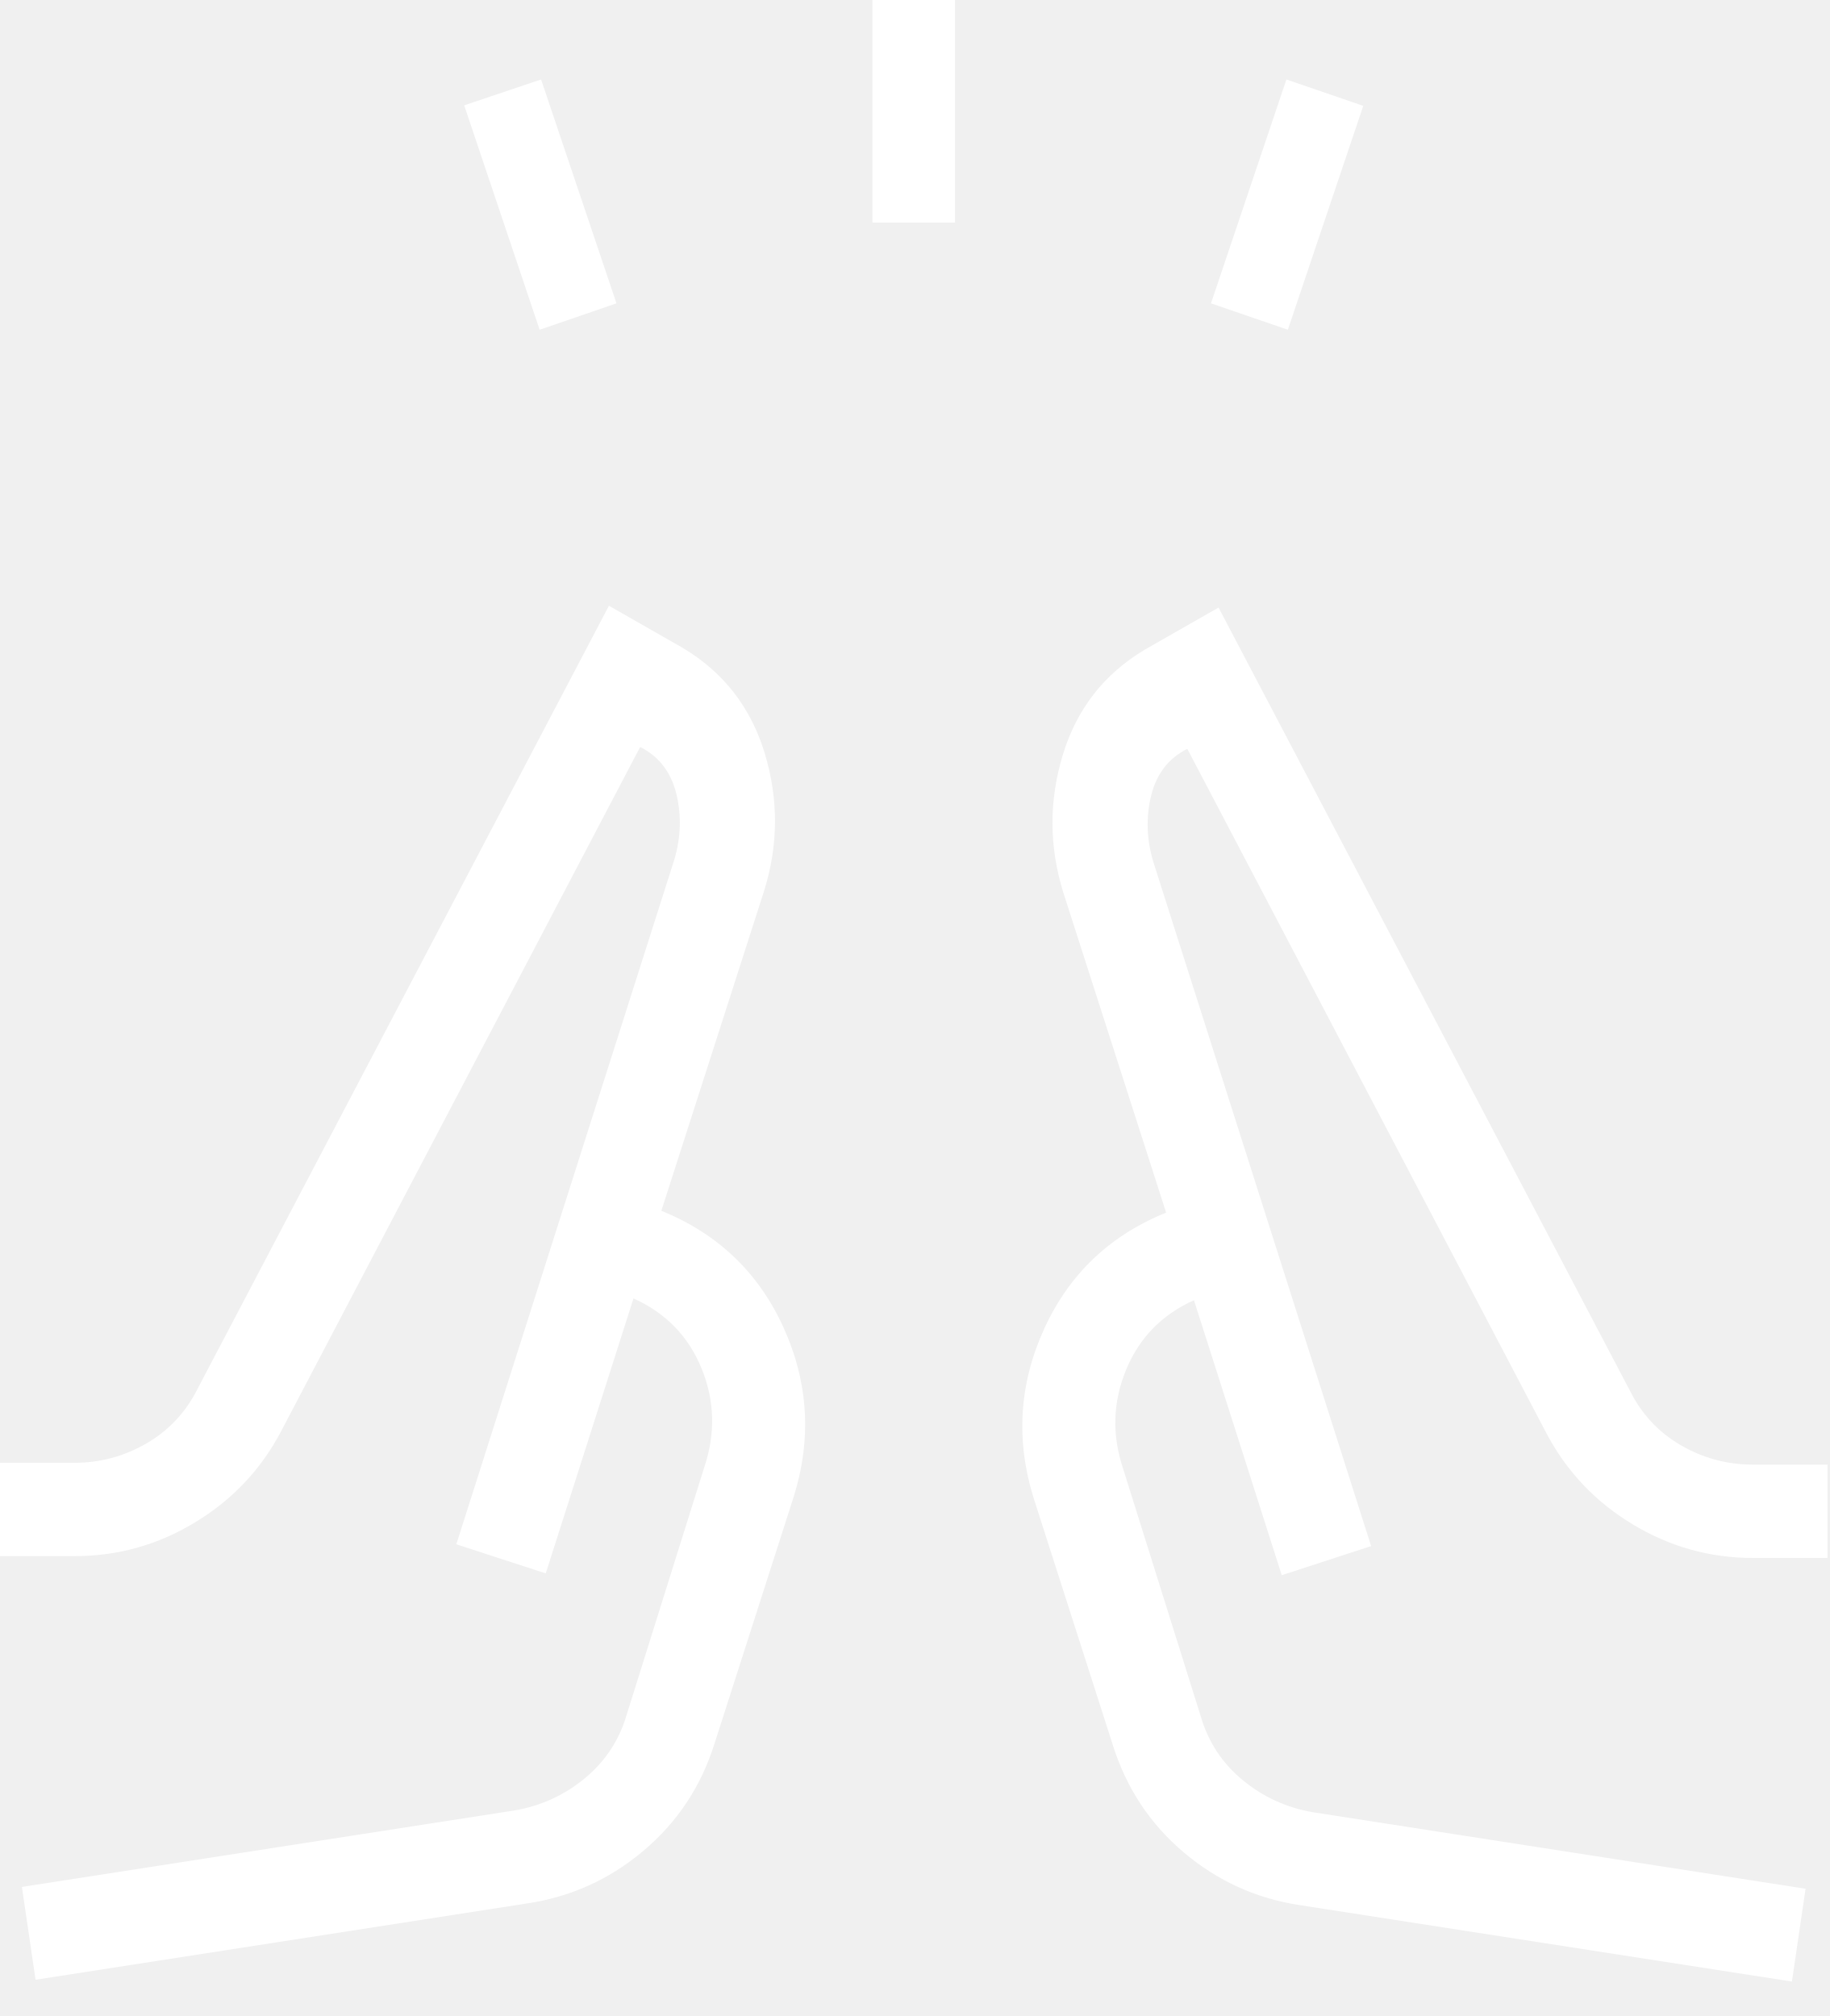
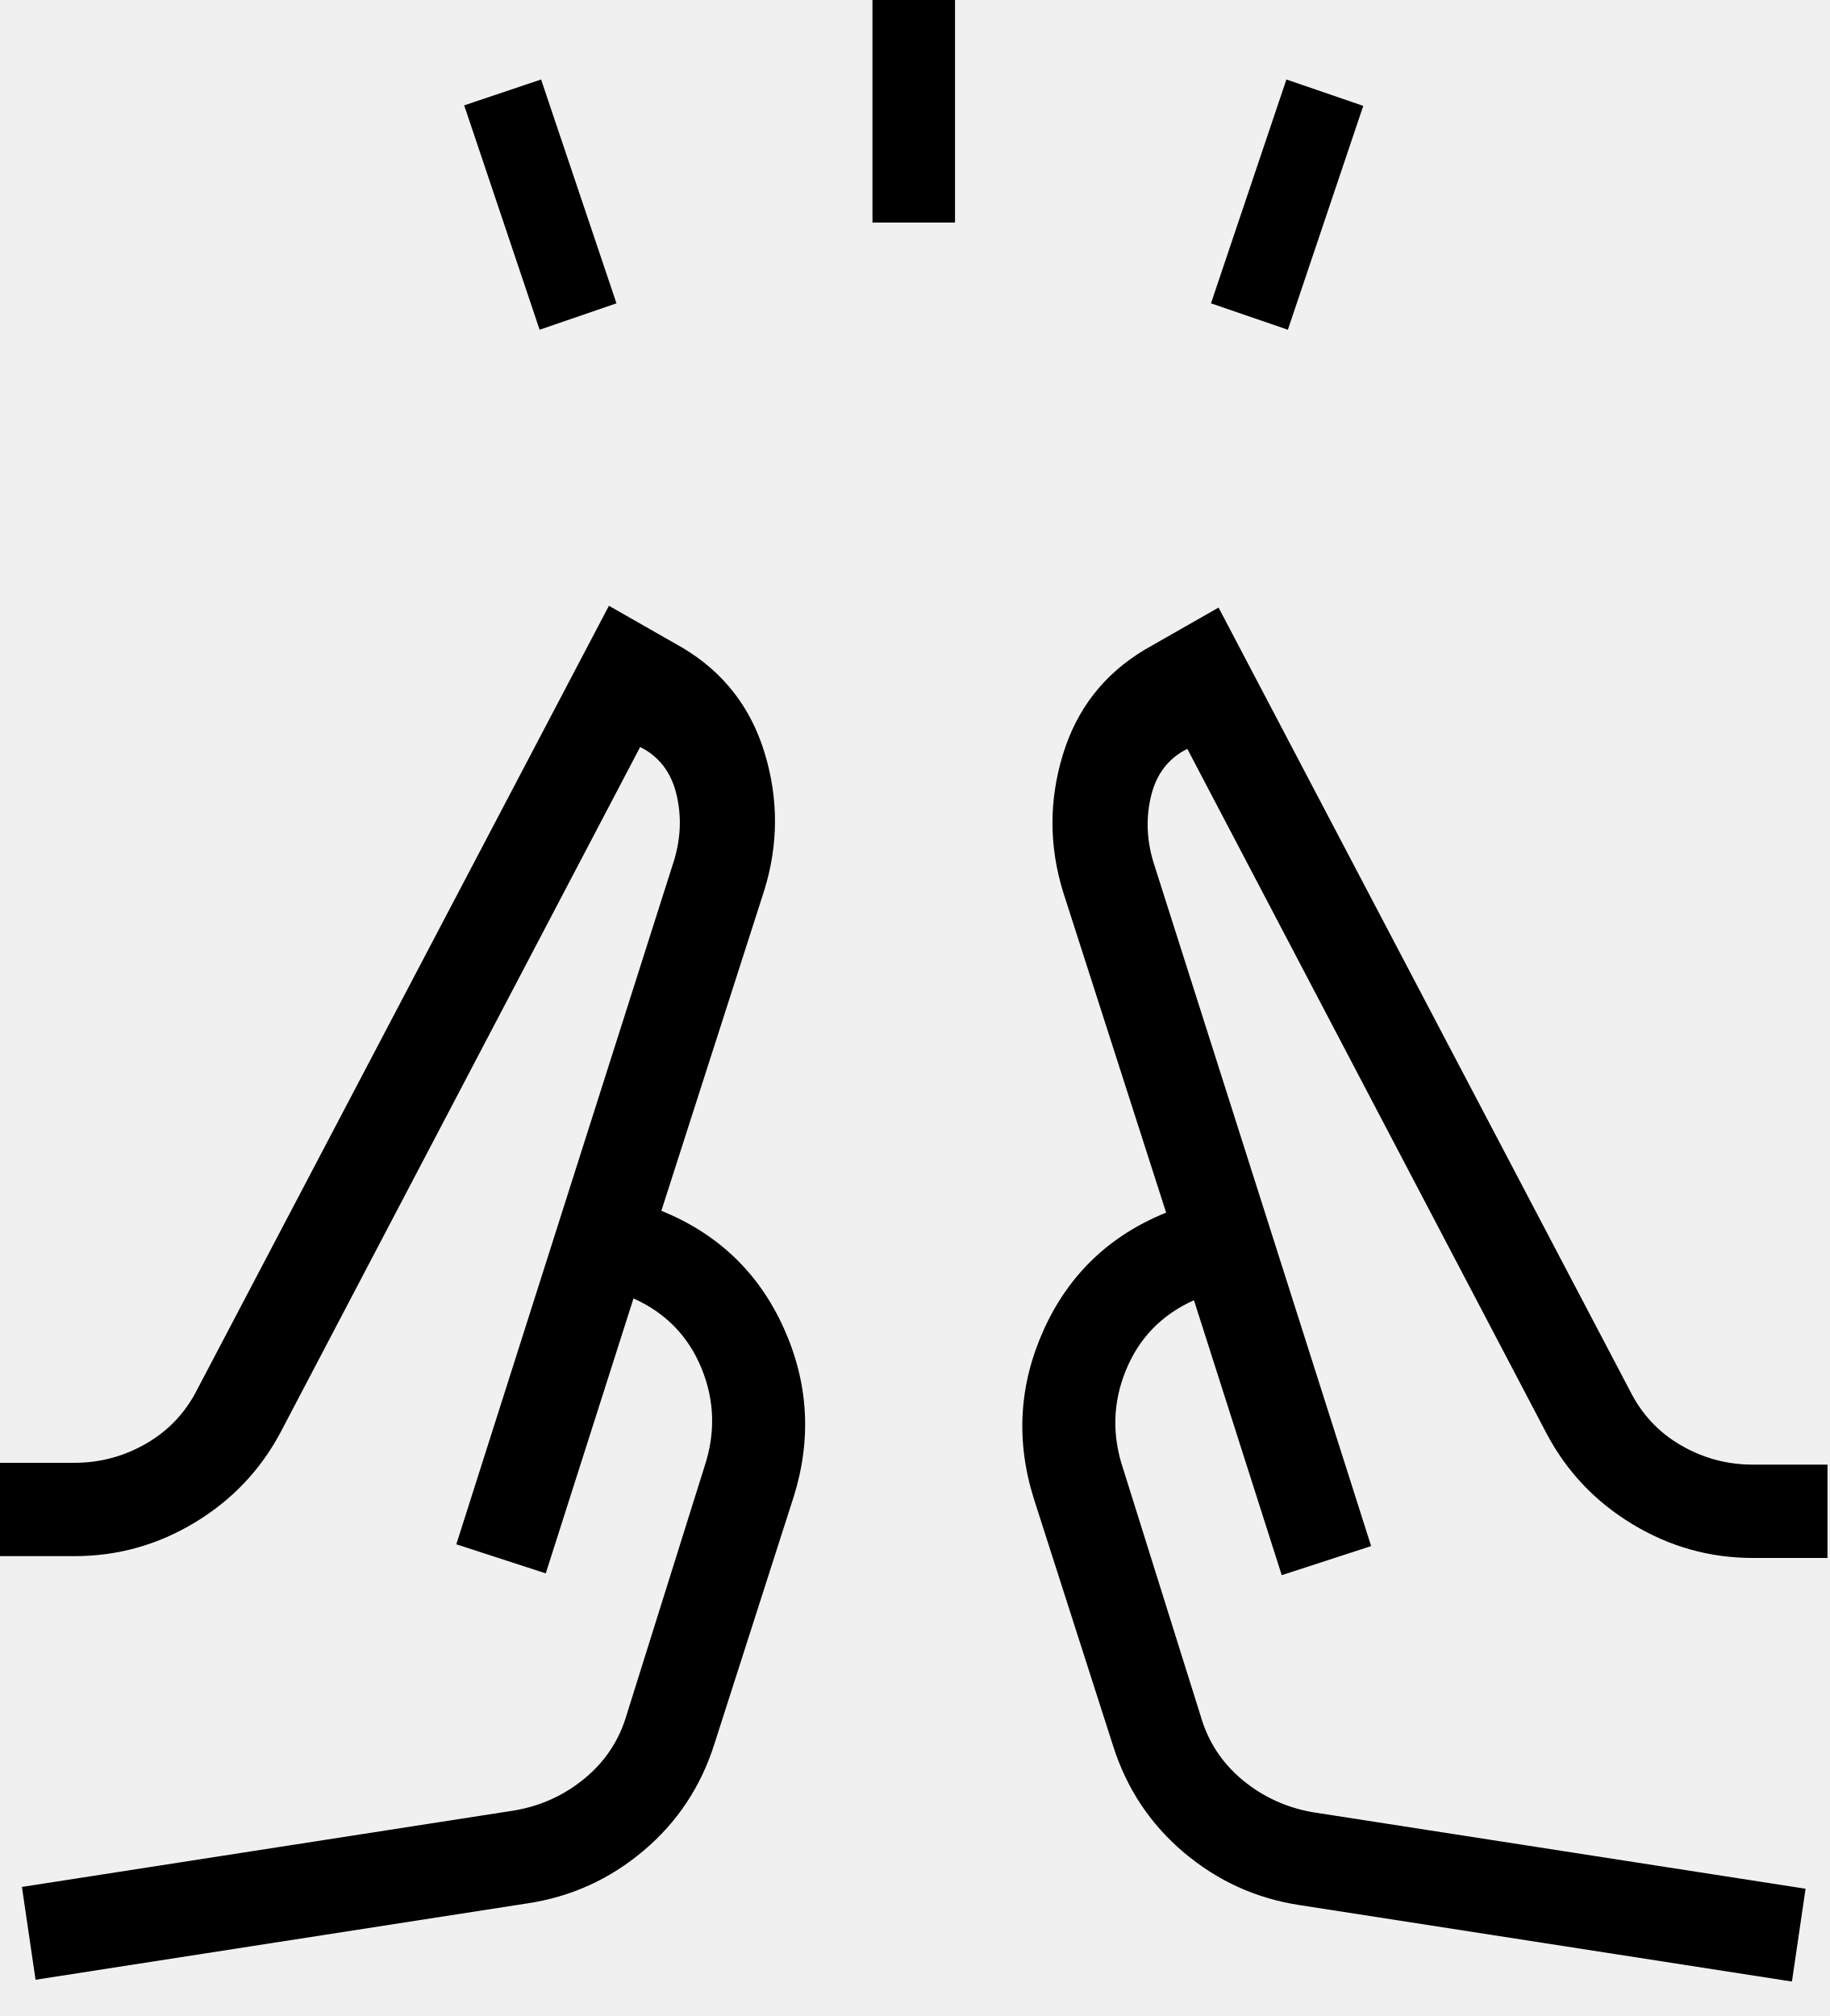
<svg xmlns="http://www.w3.org/2000/svg" width="49" height="54" viewBox="0 0 49 54" fill="none">
-   <path d="M14.452 8.832L12.432 2.822L14.491 2.129L16.51 8.125L14.452 8.832ZM23.366 5.961V0H25.577V5.961H23.366ZM34.491 8.832L32.432 8.125L34.452 2.129L36.51 2.836L34.491 8.832ZM0.952 53.029L0.587 50.543L13.774 48.495C14.484 48.374 15.114 48.087 15.662 47.633C16.211 47.179 16.585 46.61 16.784 45.928L18.861 39.303C19.165 38.399 19.141 37.516 18.789 36.654C18.436 35.792 17.829 35.167 16.966 34.779L14.616 42.144L12.221 41.365L18.058 23.029C18.237 22.426 18.255 21.835 18.111 21.254C17.966 20.674 17.644 20.259 17.144 20.009L7.519 38.356C6.981 39.371 6.214 40.18 5.219 40.781C4.225 41.382 3.152 41.682 2 41.682H0V39.182H2C2.683 39.182 3.324 39.009 3.922 38.663C4.521 38.316 4.978 37.827 5.293 37.197L16.308 16.226L18.279 17.351C19.372 18.002 20.105 18.942 20.479 20.171C20.852 21.4 20.848 22.628 20.466 23.856L17.712 32.432C19.224 33.045 20.315 34.086 20.983 35.557C21.651 37.029 21.742 38.542 21.255 40.096L19.13 46.721C18.768 47.862 18.136 48.813 17.233 49.574C16.331 50.336 15.3 50.804 14.139 50.981L0.952 53.029ZM47.991 53.077L34.803 51.029C33.643 50.852 32.611 50.384 31.709 49.623C30.807 48.861 30.175 47.91 29.812 46.769L27.688 40.144C27.2 38.59 27.291 37.077 27.959 35.606C28.628 34.134 29.718 33.093 31.231 32.481L28.476 23.904C28.095 22.676 28.09 21.448 28.464 20.219C28.837 18.99 29.571 18.05 30.664 17.399L32.635 16.274L43.649 37.245C43.963 37.875 44.417 38.364 45.014 38.711C45.61 39.057 46.252 39.231 46.943 39.231H48.943V41.731H46.943C45.792 41.731 44.719 41.43 43.724 40.829C42.728 40.228 41.962 39.42 41.423 38.404L31.798 20.058C31.298 20.308 30.976 20.723 30.832 21.302C30.688 21.883 30.705 22.474 30.885 23.077L36.721 41.413L34.327 42.192L31.976 34.827C31.114 35.215 30.506 35.84 30.154 36.702C29.801 37.564 29.777 38.447 30.082 39.351L32.159 45.976C32.358 46.658 32.731 47.227 33.28 47.681C33.829 48.134 34.458 48.422 35.168 48.543L48.356 50.591L47.991 53.077Z" fill="white" />
+   <path d="M14.452 8.832L12.432 2.822L14.491 2.129L16.51 8.125L14.452 8.832ZM23.366 5.961V0H25.577V5.961H23.366ZM34.491 8.832L32.432 8.125L34.452 2.129L36.51 2.836L34.491 8.832ZM0.952 53.029L0.587 50.543L13.774 48.495C14.484 48.374 15.114 48.087 15.662 47.633C16.211 47.179 16.585 46.61 16.784 45.928L18.861 39.303C19.165 38.399 19.141 37.516 18.789 36.654C18.436 35.792 17.829 35.167 16.966 34.779L14.616 42.144L12.221 41.365L18.058 23.029C18.237 22.426 18.255 21.835 18.111 21.254C17.966 20.674 17.644 20.259 17.144 20.009L7.519 38.356C6.981 39.371 6.214 40.18 5.219 40.781C4.225 41.382 3.152 41.682 2 41.682H0V39.182H2C2.683 39.182 3.324 39.009 3.922 38.663C4.521 38.316 4.978 37.827 5.293 37.197L16.308 16.226L18.279 17.351C19.372 18.002 20.105 18.942 20.479 20.171C20.852 21.4 20.848 22.628 20.466 23.856L17.712 32.432C19.224 33.045 20.315 34.086 20.983 35.557C21.651 37.029 21.742 38.542 21.255 40.096L19.13 46.721C18.768 47.862 18.136 48.813 17.233 49.574C16.331 50.336 15.3 50.804 14.139 50.981L0.952 53.029ZM47.991 53.077L34.803 51.029C33.643 50.852 32.611 50.384 31.709 49.623C30.807 48.861 30.175 47.91 29.812 46.769L27.688 40.144C27.2 38.59 27.291 37.077 27.959 35.606C28.628 34.134 29.718 33.093 31.231 32.481L28.476 23.904C28.095 22.676 28.09 21.448 28.464 20.219C28.837 18.99 29.571 18.05 30.664 17.399L32.635 16.274L43.649 37.245C43.963 37.875 44.417 38.364 45.014 38.711C45.61 39.057 46.252 39.231 46.943 39.231H48.943V41.731H46.943C45.792 41.731 44.719 41.43 43.724 40.829C42.728 40.228 41.962 39.42 41.423 38.404L31.798 20.058C31.298 20.308 30.976 20.723 30.832 21.302C30.688 21.883 30.705 22.474 30.885 23.077L36.721 41.413L34.327 42.192L31.976 34.827C31.114 35.215 30.506 35.84 30.154 36.702C29.801 37.564 29.777 38.447 30.082 39.351L32.159 45.976C32.358 46.658 32.731 47.227 33.28 47.681C33.829 48.134 34.458 48.422 35.168 48.543L48.356 50.591L47.991 53.077Z" fill="currentColor" />
</svg>
